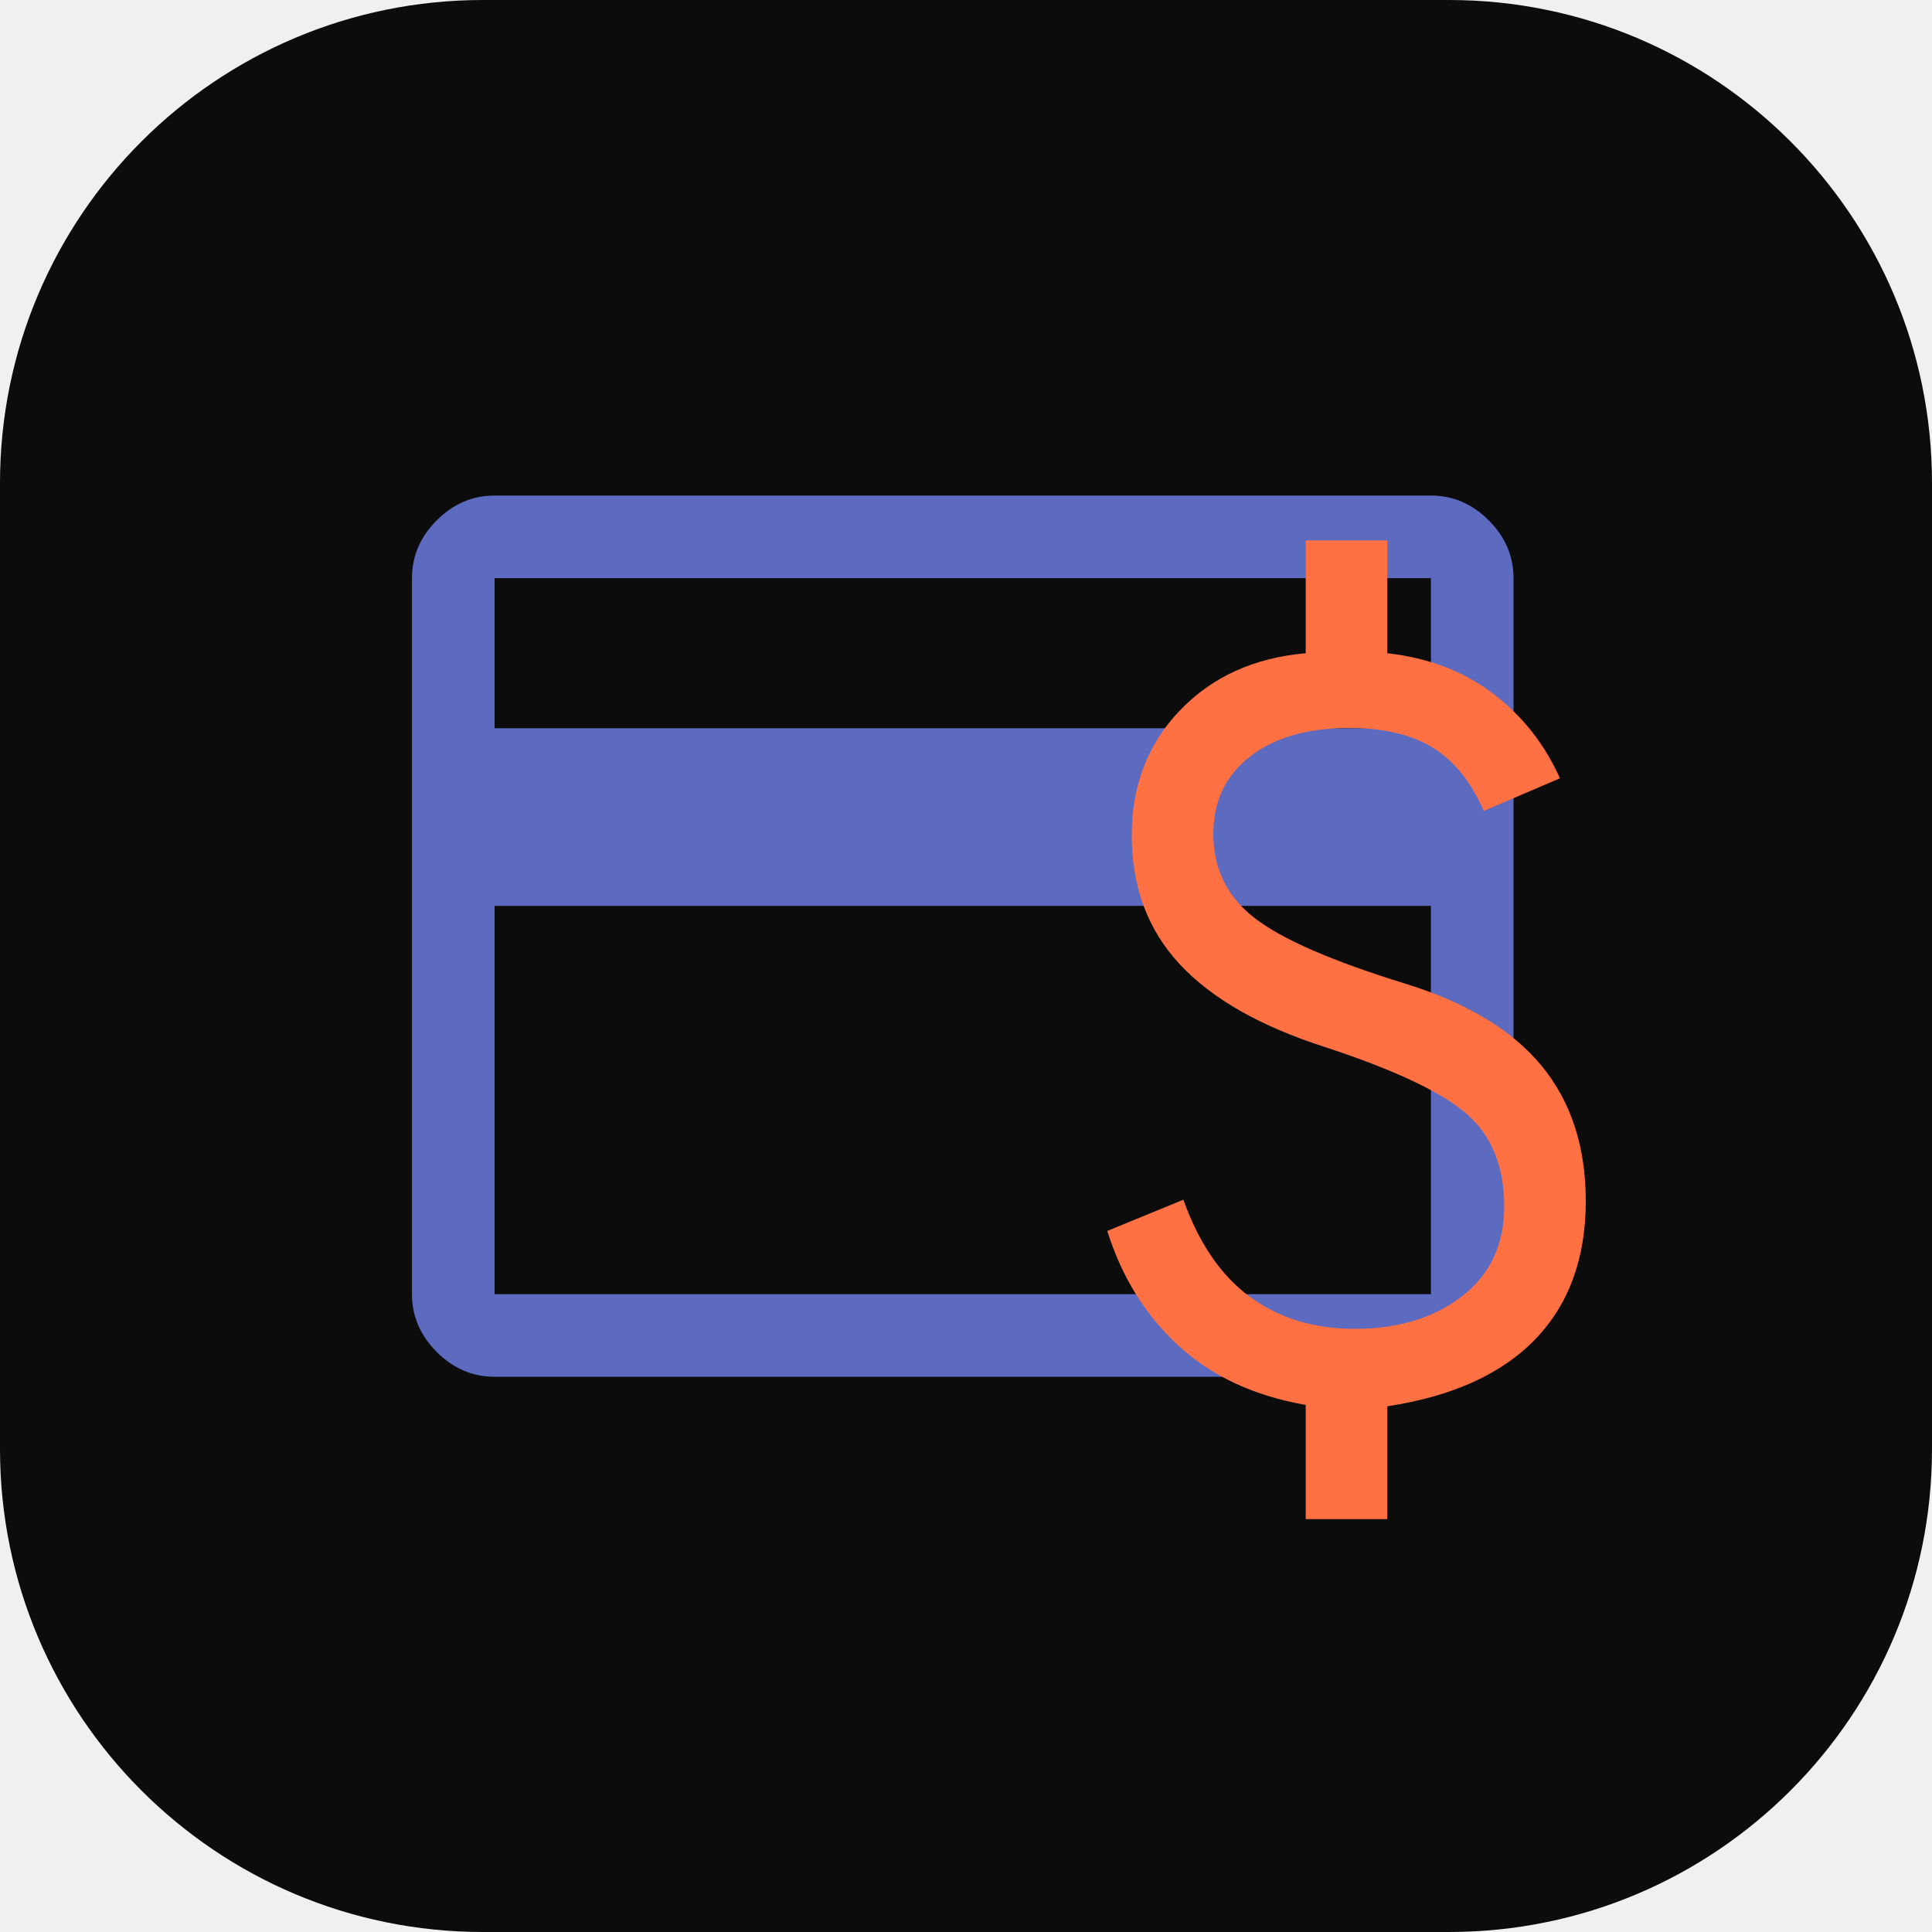
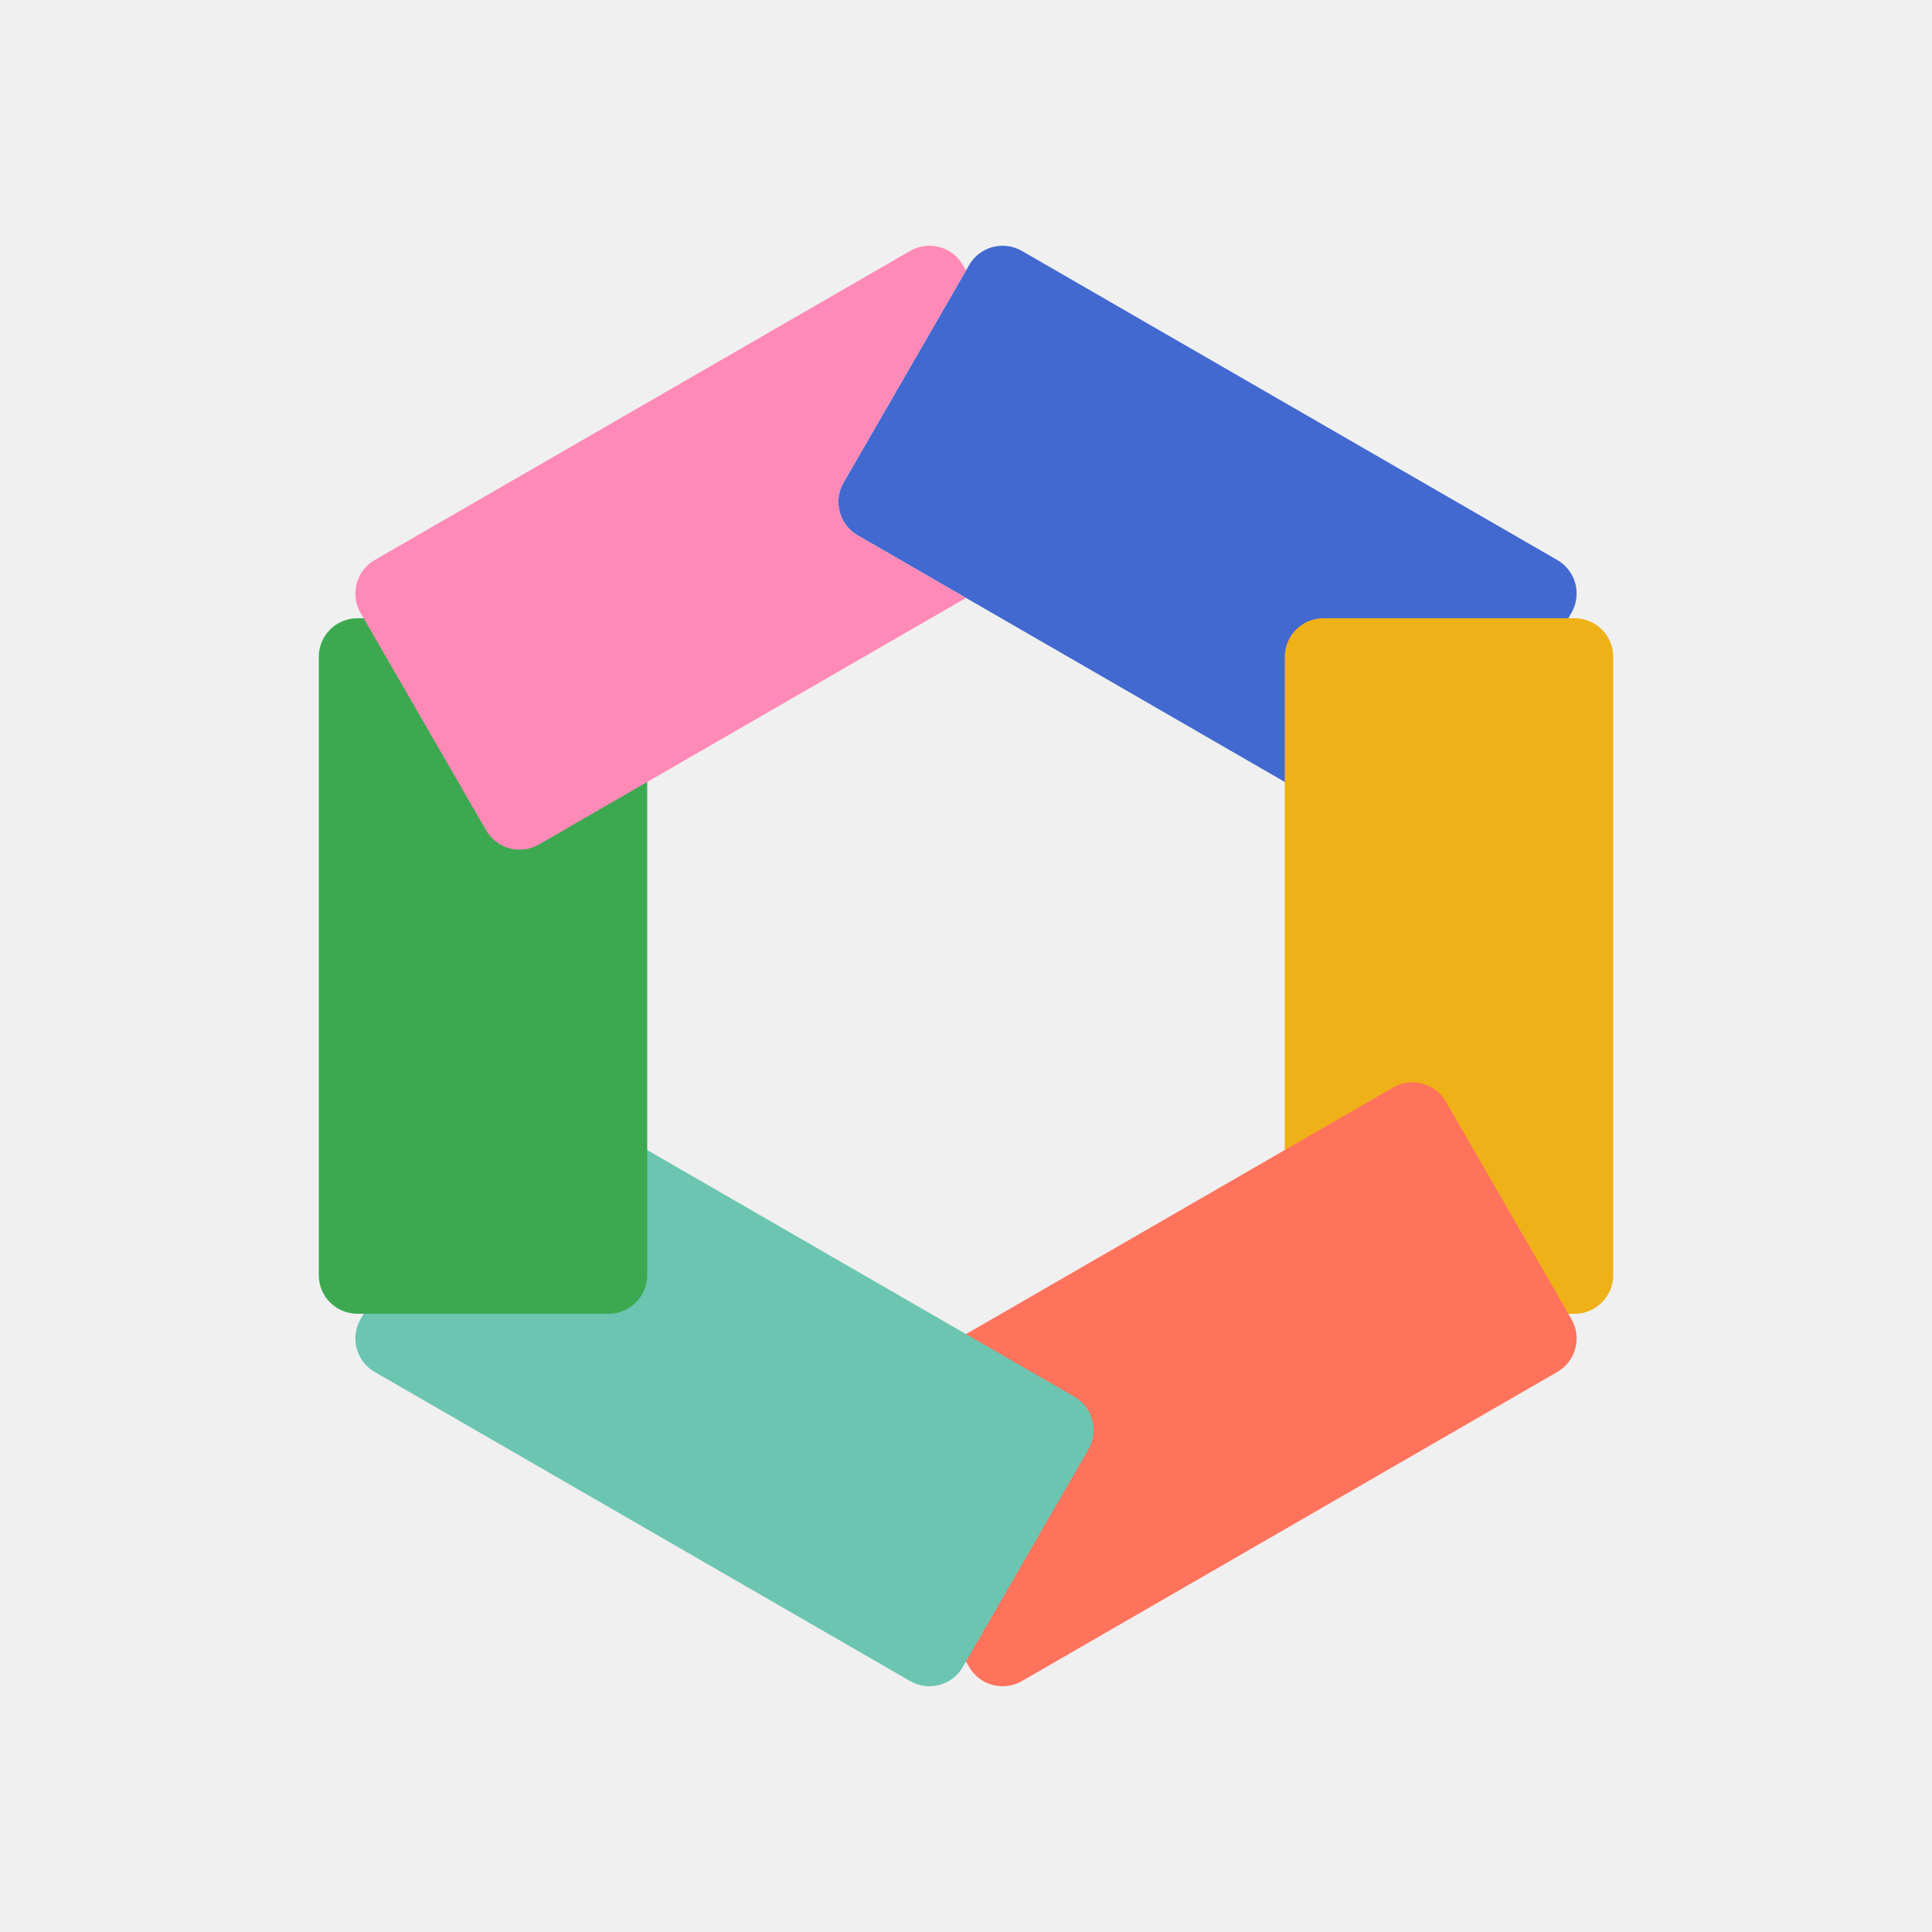
- <svg xmlns="http://www.w3.org/2000/svg" version="1.1" width="1000" height="1000">
-   <rect width="1000" height="1000" rx="250" ry="250" fill="#0c0c0c" />
-   <g transform="matrix(1,0,0,1,100,100)">
-     <svg version="1.1" width="800" height="800">
-       <svg width="800" height="800">
-         <path fill="#5C6BC0" d="M683.397 199.256V569.86q0 17.105-12.829 29.933t-29.933 12.829H155.999q-17.105 0-29.933-12.829t-12.829-29.933V199.256q0-17.105 12.829-29.933t29.933-12.829h484.636q17.105 0 29.933 12.829t12.829 29.933zM155.999 276.94h484.636v-77.684H155.999v77.684zm0 91.939V569.86h484.636V368.879H155.999zm0 200.981V199.256 569.86z" vector-effect="non-scaling-stroke" />
-         <path fill="#FF7043" d="M575.851 686.304v-59.102q-40.105-7.036-65.787-30.607t-36.939-59.454l39.402-16.183q11.961 33.773 34.476 50.307t54.178 16.535q33.772 0 55.584-16.886t21.812-46.438q0-30.958-19.35-47.845t-72.822-34.476q-50.66-16.183-75.637-42.92t-24.978-66.842q0-38.698 24.978-64.731t65.083-29.551v-58.399h42.216v58.399q31.662 3.518 54.529 20.756t34.828 43.975l-39.401 16.886q-9.85-22.515-26.385-32.717t-43.272-10.202q-32.365 0-51.363 14.775t-18.997 40.106q0 26.736 21.108 43.271t78.1 34.125q47.845 14.775 70.712 42.567t22.867 70.009q0 44.326-26.034 71.415t-76.692 34.828v58.399h-42.216z" vector-effect="non-scaling-stroke" />
-       </svg>
-     </svg>
+ <svg xmlns="http://www.w3.org/2000/svg" viewBox="0 0 48 48">
+   <g transform="scale(0.024)">
+     <g transform="rotate(30 1000 1000)">
+       <rect x="640" y="330" width="720" height="340" rx="40" fill="#4269d0" />
+     </g>
+     <g transform="rotate(90 1000 1000)">
+       <rect x="640" y="330" width="720" height="340" rx="40" fill="#efb118" />
+     </g>
+     <g transform="rotate(150 1000 1000)">
+       <rect x="640" y="330" width="720" height="340" rx="40" fill="#ff725c" />
+     </g>
+     <g transform="rotate(210 1000 1000)">
+       <rect x="640" y="330" width="720" height="340" rx="40" fill="#6cc5b0" />
+     </g>
+     <g transform="rotate(270 1000 1000)">
+       <rect x="640" y="330" width="720" height="340" rx="40" fill="#3ca951" />
+     </g>
+     <mask id="mask">
+       <rect width="2000" height="2000" fill="white" />
+       <g transform="rotate(60 1000 1000)">
+         <rect x="640" y="330" width="720" height="340" rx="40" fill="black" />
+       </g>
+     </mask>
+     <g transform="rotate(330 1000 1000)" mask="url(#mask)">
+       <rect x="640" y="330" width="720" height="340" rx="40" fill="#ff8ab7" />
+     </g>
  </g>
</svg>
